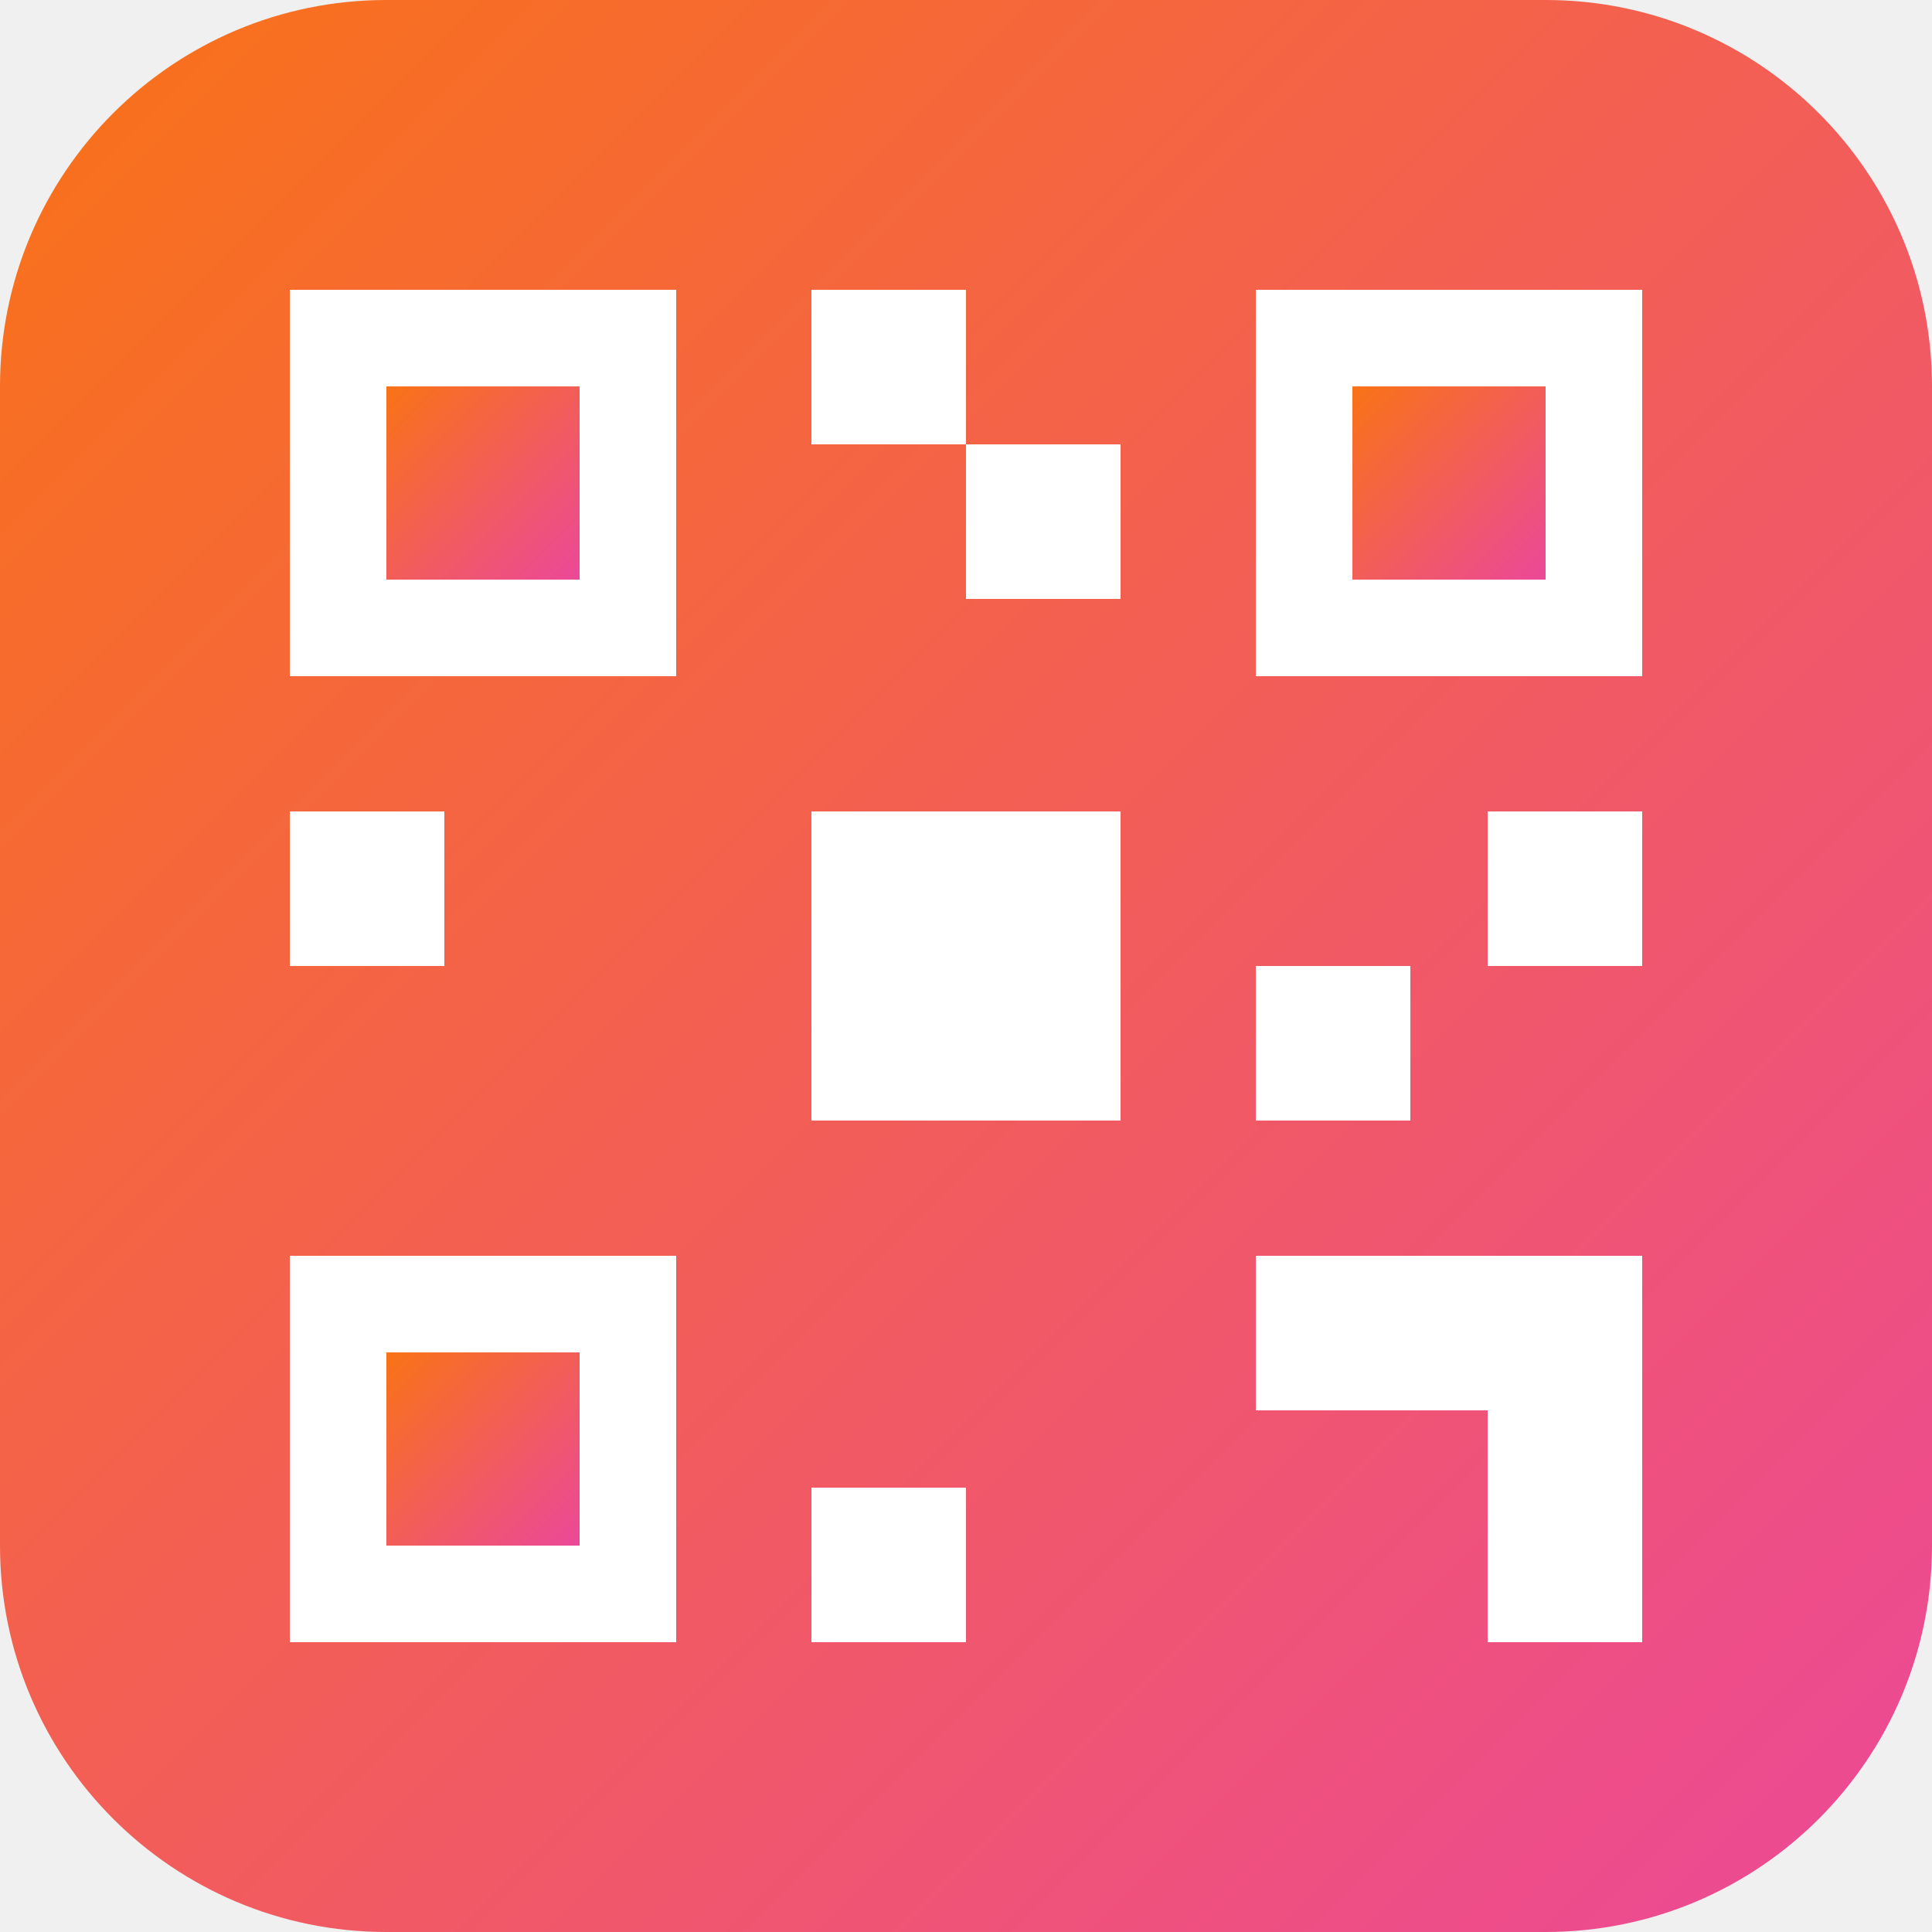
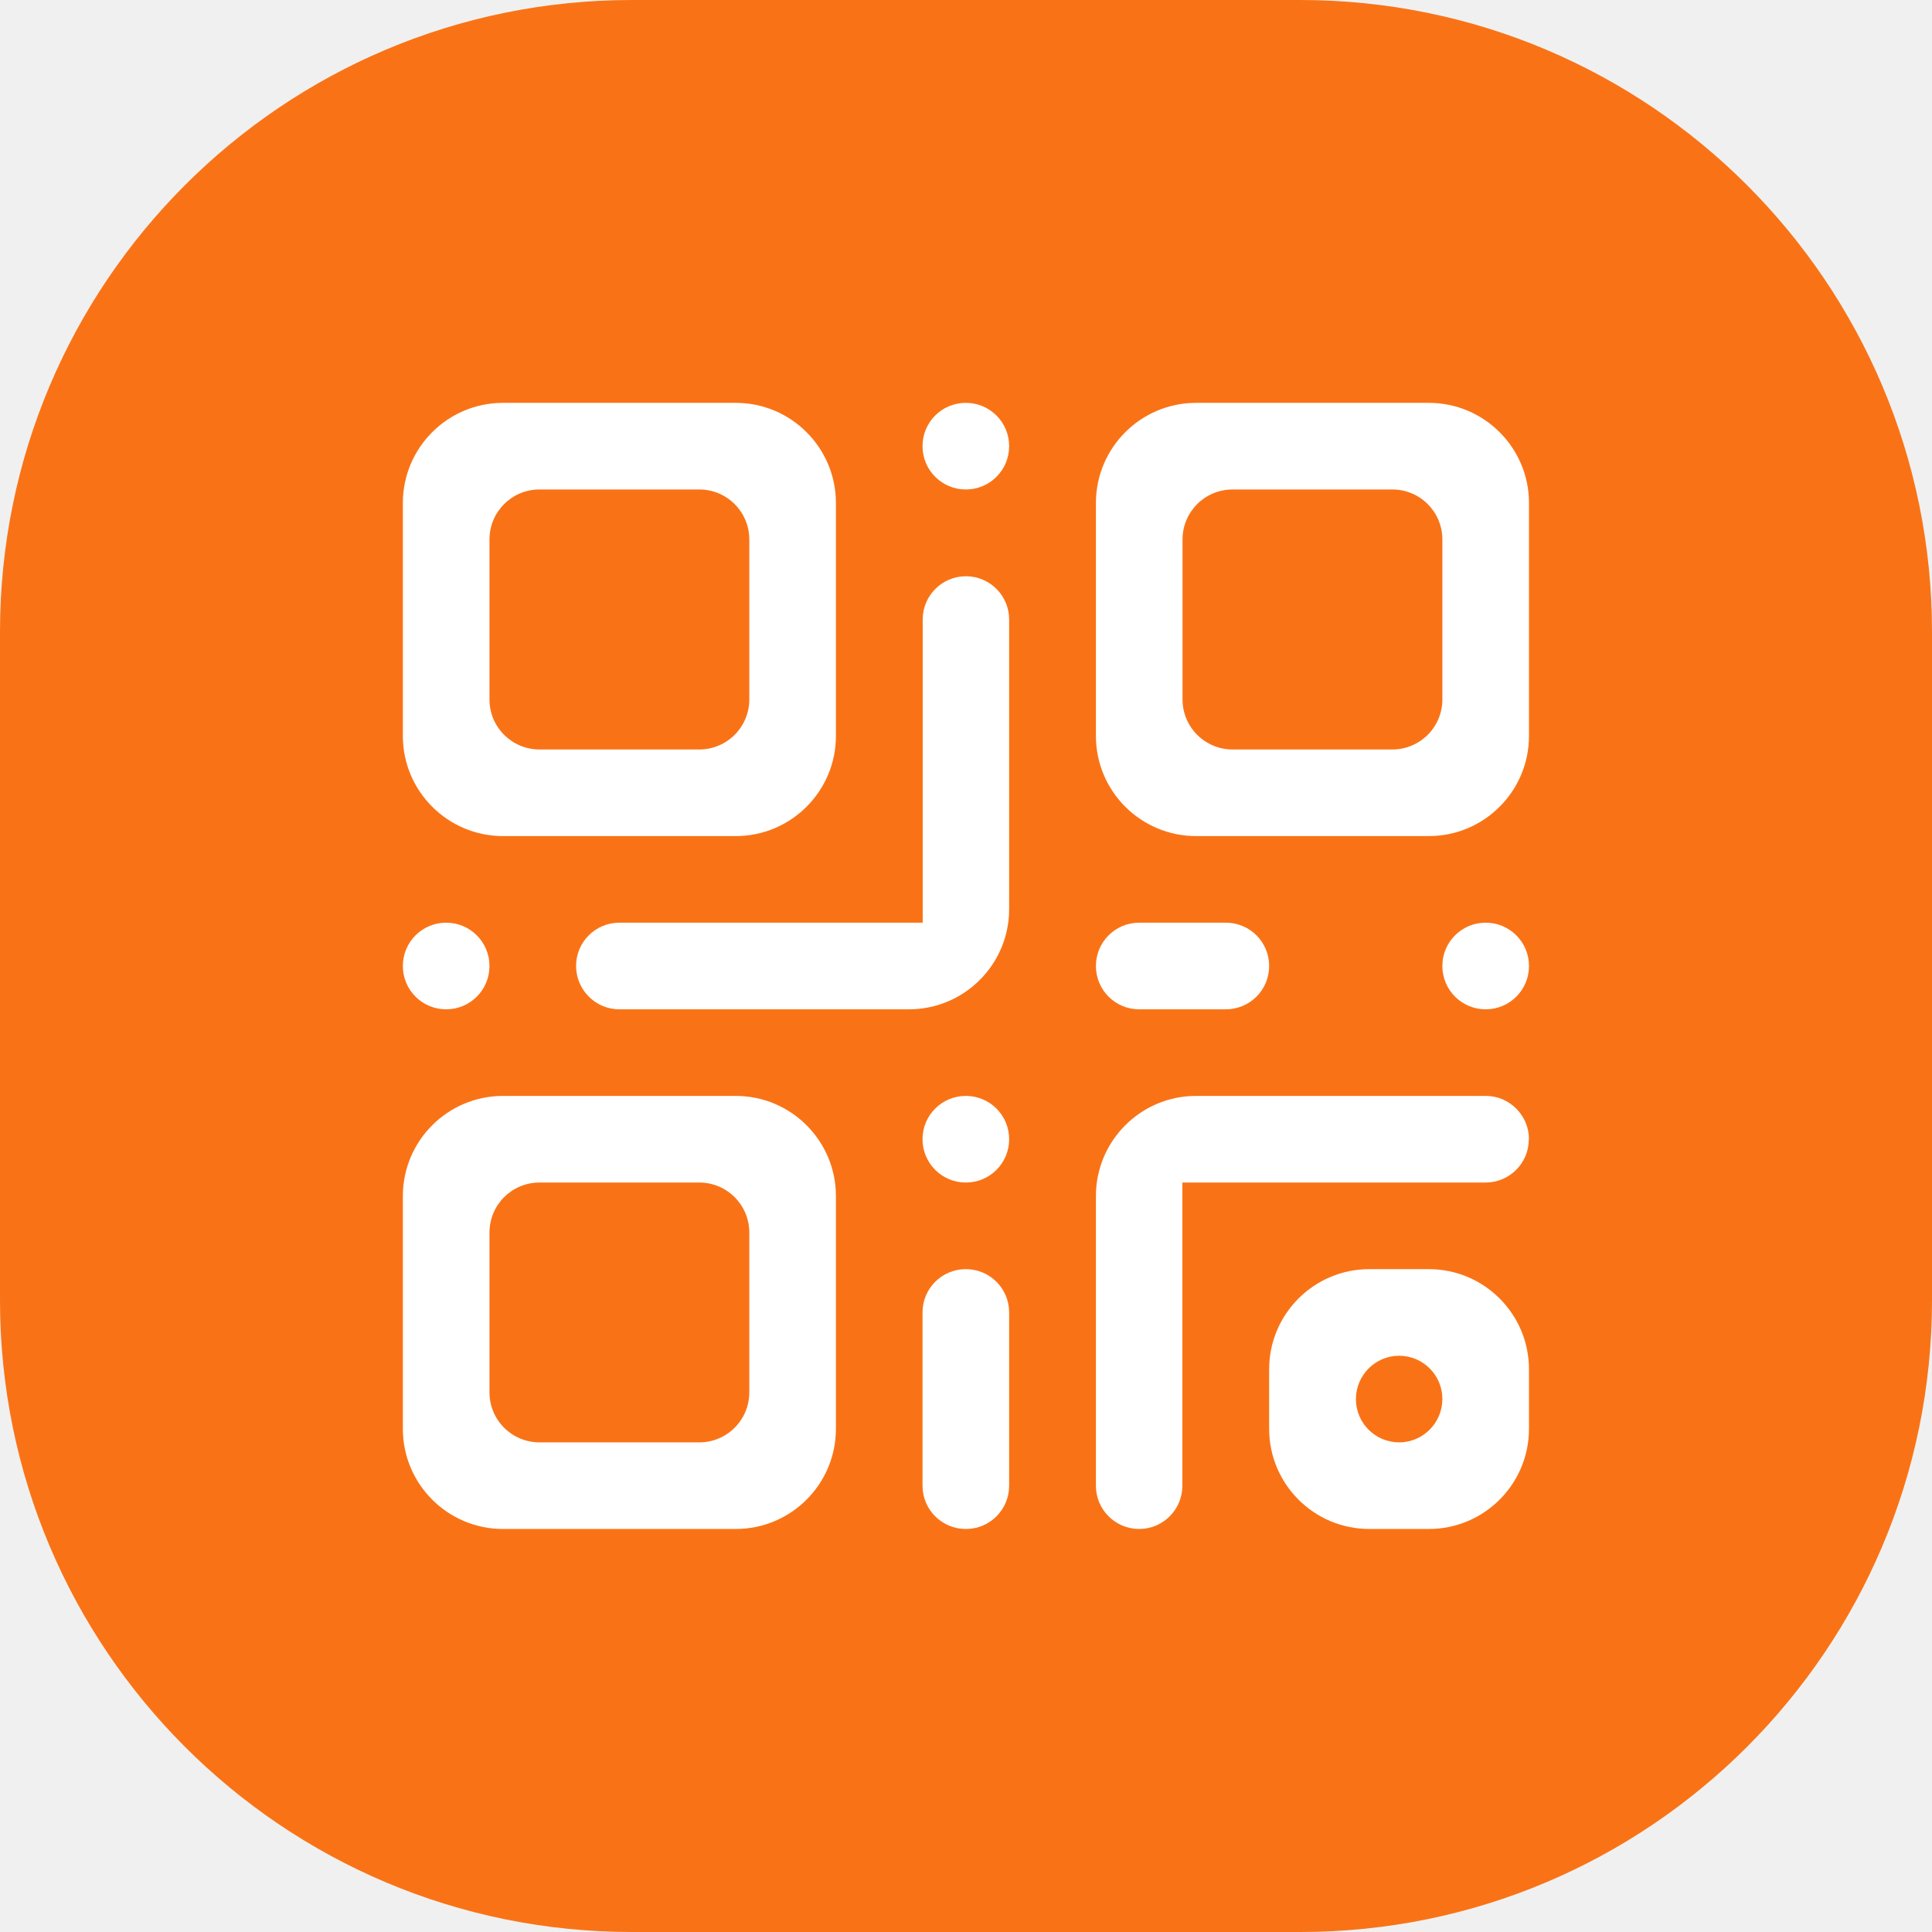
- <svg xmlns="http://www.w3.org/2000/svg" viewBox="0 0 100 100">
+ <svg xmlns="http://www.w3.org/2000/svg" id="Layer_1" viewBox="0 0 115.77 115.77">
  <defs>
-     <linearGradient id="brand" x1="0%" y1="0%" x2="100%" y2="100%">
-       <stop offset="0%" stop-color="#f97316" />
-       <stop offset="100%" stop-color="#ec4899" />
-     </linearGradient>
+     <style>.cls-1{fill:#f97316;}.cls-2{fill:#fff;}</style>
  </defs>
-   <rect width="100" height="100" rx="20" fill="url(#brand)" />
-   <g fill="white">
-     <rect x="15" y="15" width="20" height="20" />
-     <rect x="65" y="15" width="20" height="20" />
-     <rect x="15" y="65" width="20" height="20" />
-     <rect x="20" y="20" width="10" height="10" fill="url(#brand)" />
-     <rect x="70" y="20" width="10" height="10" fill="url(#brand)" />
-     <rect x="20" y="70" width="10" height="10" fill="url(#brand)" />
-     <rect x="42" y="15" width="8" height="8" />
-     <rect x="50" y="23" width="8" height="8" />
-     <rect x="42" y="42" width="16" height="16" />
-     <rect x="15" y="42" width="8" height="8" />
-     <rect x="77" y="42" width="8" height="8" />
-     <rect x="65" y="50" width="8" height="8" />
-     <rect x="42" y="77" width="8" height="8" />
-     <rect x="65" y="65" width="20" height="8" />
-     <rect x="77" y="73" width="8" height="12" />
-   </g>
+   <rect class="cls-1" width="115.77" height="115.77" rx="37.86" ry="37.86" />
+   <path class="cls-2" d="M44.09,24.14h-13.95c-3.31,0-6,2.69-6,6v13.96c0,3.31,2.69,6,6,6h13.95c3.31,0,6-2.69,6-6v-13.96c0-3.31-2.69-6-6-6ZM41.9,44.91h-9.57c-1.66,0-3-1.34-3-3v-9.58c0-1.66,1.34-3,3-3h9.57c1.66,0,3,1.34,3,3v9.58c0,1.66-1.34,3-3,3Z" />
+   <rect class="cls-2" x="55.28" y="24.14" width="5.19" height="5.19" rx="2.59" ry="2.59" />
+   <path class="cls-2" d="M85.62,24.14h-13.95c-3.31,0-6,2.69-6,6v13.96c0,3.31,2.69,6,6,6h13.95c3.31,0,6-2.69,6-6v-13.96c0-3.31-2.69-6-6-6ZM83.43,44.91h-9.57c-1.66,0-3-1.34-3-3v-9.58c0-1.66,1.34-3,3-3h9.57c1.66,0,3,1.34,3,3v9.58c0,1.66-1.34,3-3,3Z" />
+   <path class="cls-2" d="M55.28,55.29h-18.17c-1.43,0-2.59,1.16-2.59,2.59h0c0,1.43,1.16,2.6,2.59,2.6h17.36c3.31,0,6-2.69,6-6v-17.36c0-1.43-1.16-2.59-2.59-2.59h0c-1.43,0-2.59,1.16-2.59,2.59v18.17Z" />
+   <rect class="cls-2" x="24.14" y="55.29" width="5.19" height="5.19" rx="2.59" ry="2.59" />
+   <rect class="cls-2" x="65.67" y="55.29" width="10.38" height="5.19" rx="2.59" ry="2.59" />
+   <rect class="cls-2" x="86.43" y="55.29" width="5.19" height="5.19" rx="2.59" ry="2.59" />
+   <rect class="cls-2" x="55.28" y="65.67" width="5.19" height="5.19" rx="2.59" ry="2.59" />
+   <path class="cls-2" d="M91.62,68.27h0c0-1.43-1.16-2.6-2.59-2.6h-17.36c-3.31,0-6,2.69-6,6v17.36c0,1.43,1.16,2.59,2.59,2.59h0c1.43,0,2.59-1.16,2.59-2.59v-18.17h18.17c1.43,0,2.59-1.16,2.59-2.59Z" />
+   <rect class="cls-2" x="55.28" y="76.05" width="5.19" height="15.57" rx="2.59" ry="2.59" />
+   <path class="cls-2" d="M30.14,91.62h13.95c3.31,0,6-2.69,6-6v-13.95c0-3.31-2.69-6-6-6h-13.95c-3.31,0-6,2.69-6,6v13.95c0,3.31,2.69,6,6,6ZM32.33,70.86h9.57c1.66,0,3,1.34,3,3v9.57c0,1.66-1.34,3-3,3h-9.57c-1.66,0-3-1.34-3-3v-9.57c0-1.66,1.34-3,3-3Z" />
+   <path class="cls-2" d="M76.05,82.05v3.57c0,3.31,2.69,6,6,6h3.57c3.31,0,6-2.69,6-6v-3.57c0-3.31-2.69-6-6-6h-3.57c-3.31,0-6,2.69-6,6ZM83.84,86.43h0c-1.43,0-2.59-1.16-2.59-2.59h0c0-1.43,1.16-2.6,2.59-2.6h0c1.43,0,2.59,1.16,2.59,2.59h0c0,1.43-1.16,2.6-2.59,2.6Z" />
</svg>
